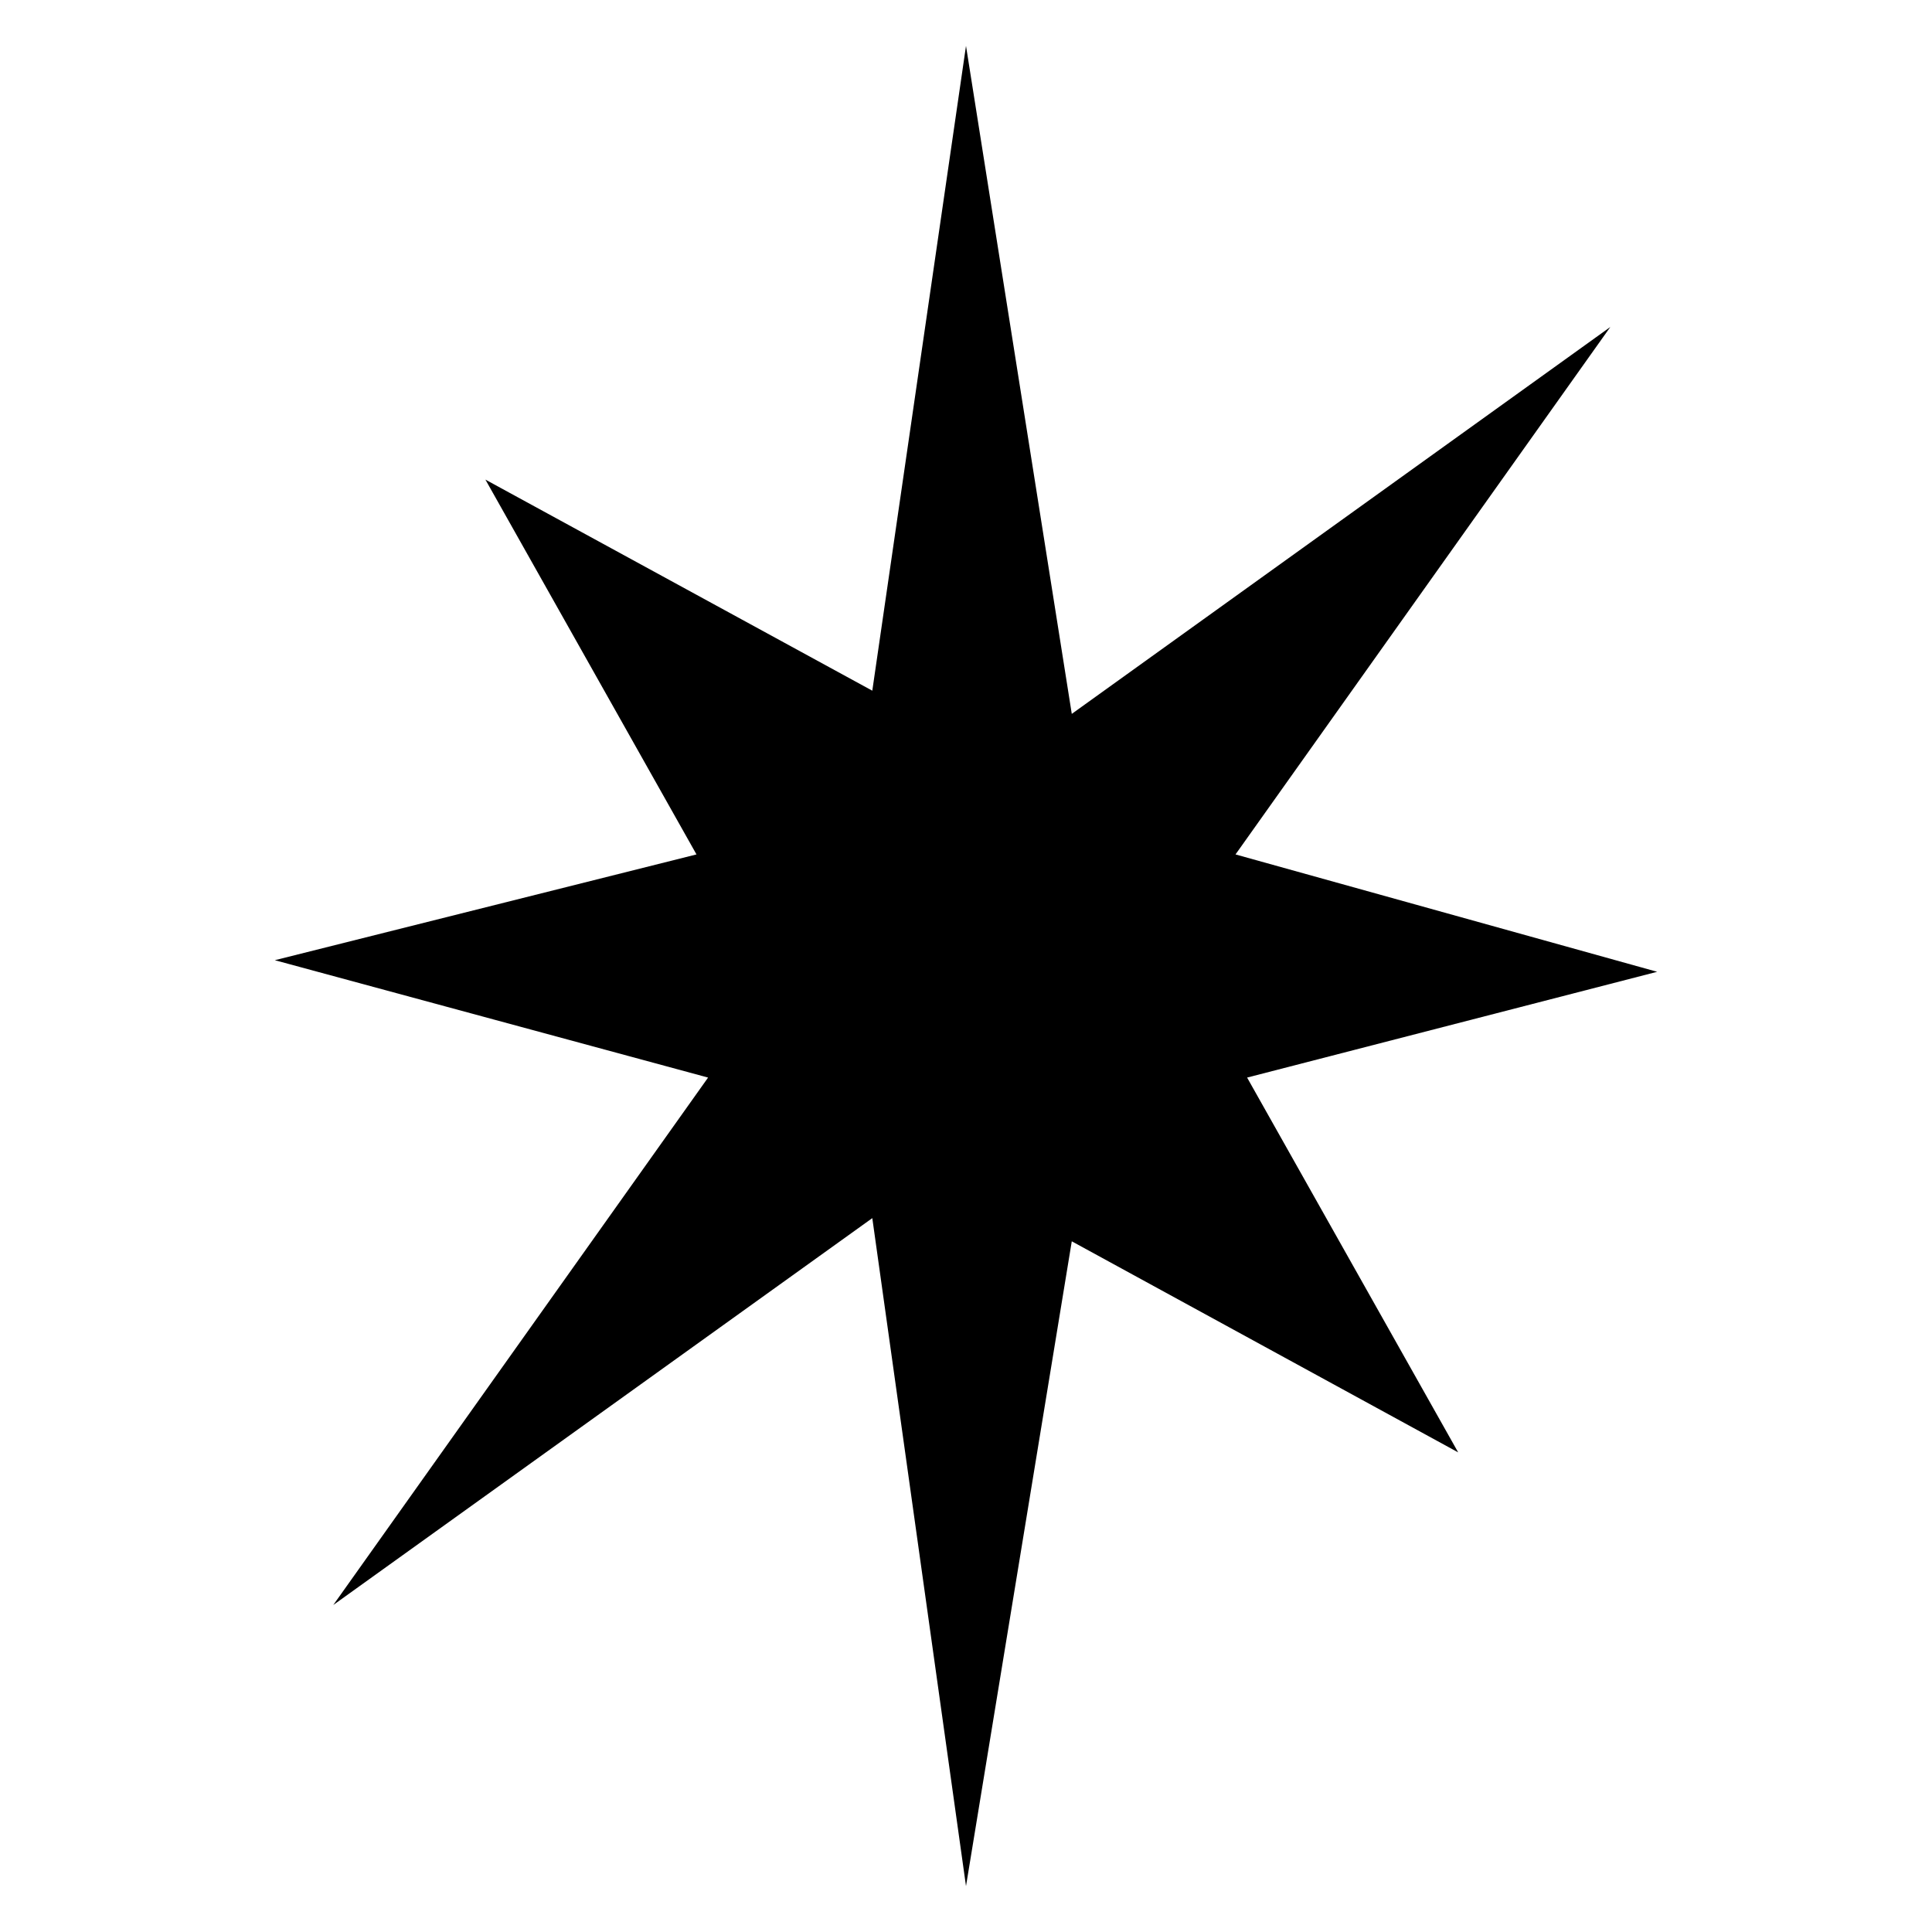
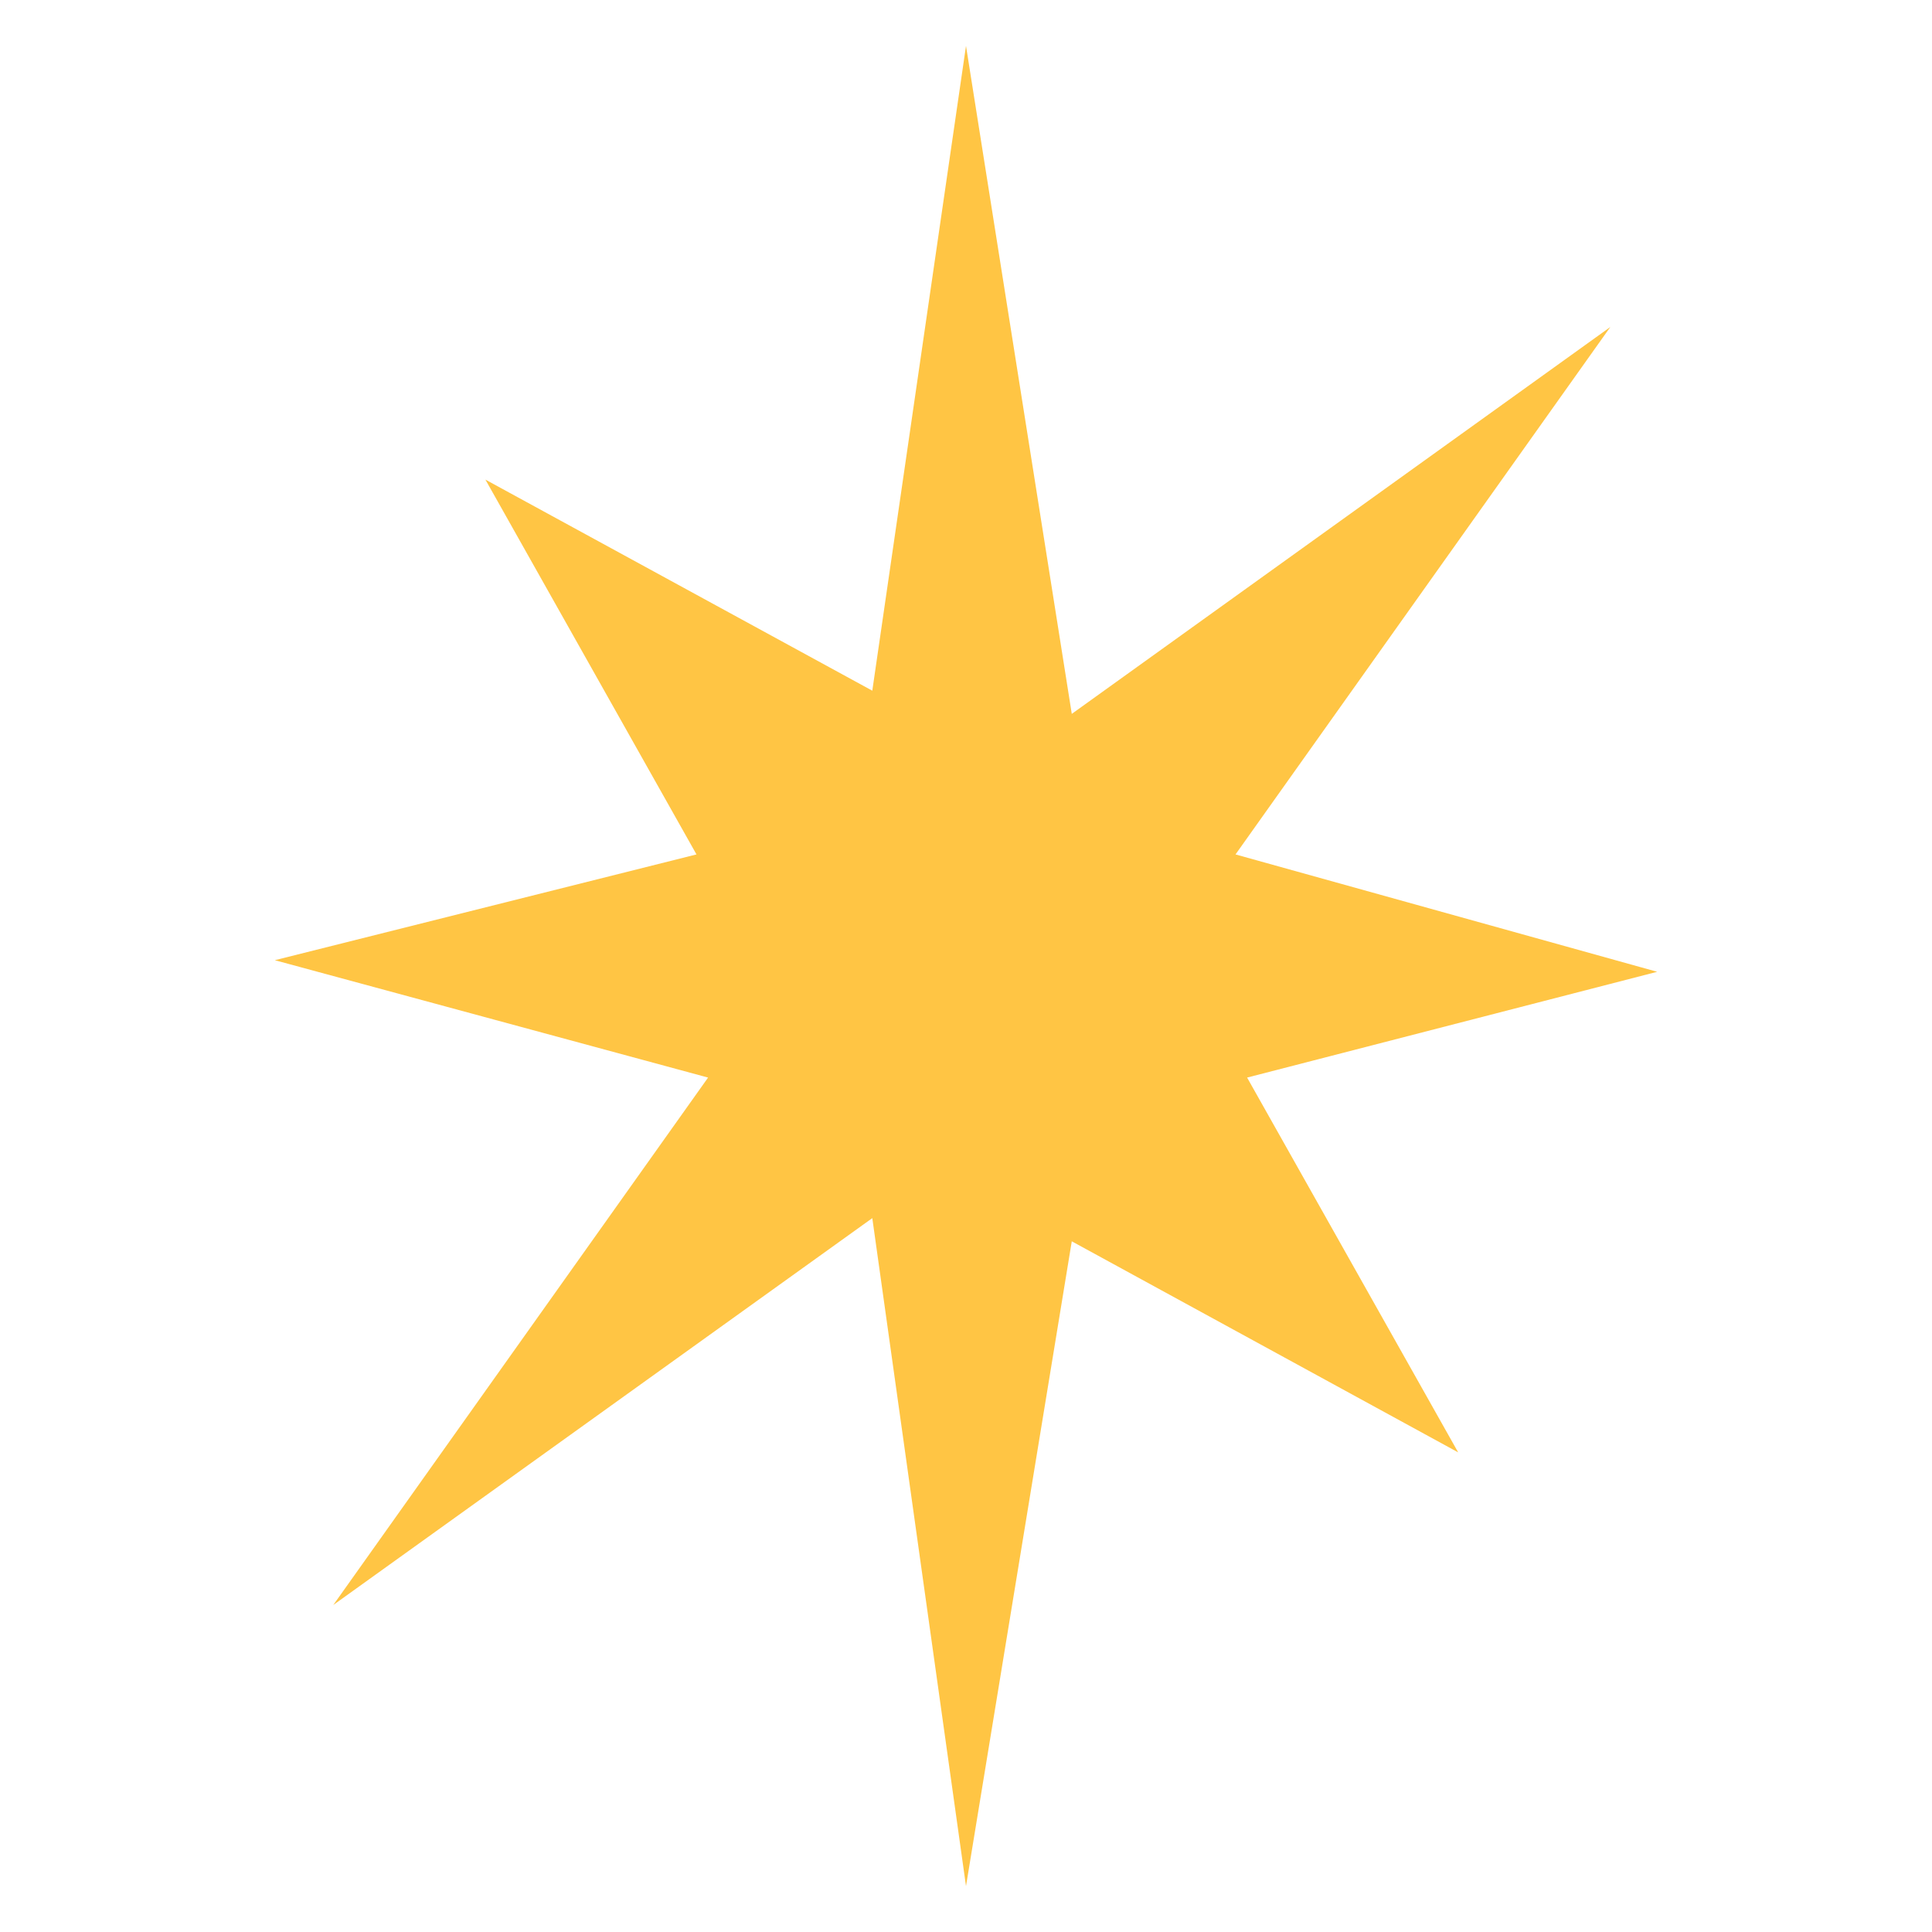
<svg xmlns="http://www.w3.org/2000/svg" id="a" data-name="Layer 1" width="400" height="400" viewBox="0 0 400 400">
-   <polygon fill="currentColor" points="221.9 147.8 333.4 67.7 255.8 176.9 343.1 201.2 258.2 223.1 301.9 300.7 221.9 257 200 390.5 180.6 252.2 69 332.3 146.6 223.1 56.9 198.8 144.2 176.9 100.5 99.3 180.6 143 200 9.5 221.9 147.8" />
+   <polygon points="221.9 147.8 333.4 67.7 255.8 176.9 343.1 201.2 258.2 223.1 301.9 300.7 221.9 257 200 390.5 180.6 252.2 69 332.3 146.6 223.1 56.9 198.8 144.2 176.9 100.5 99.3 180.6 143 200 9.5 221.9 147.8" fill="#ffc544" />
</svg>
